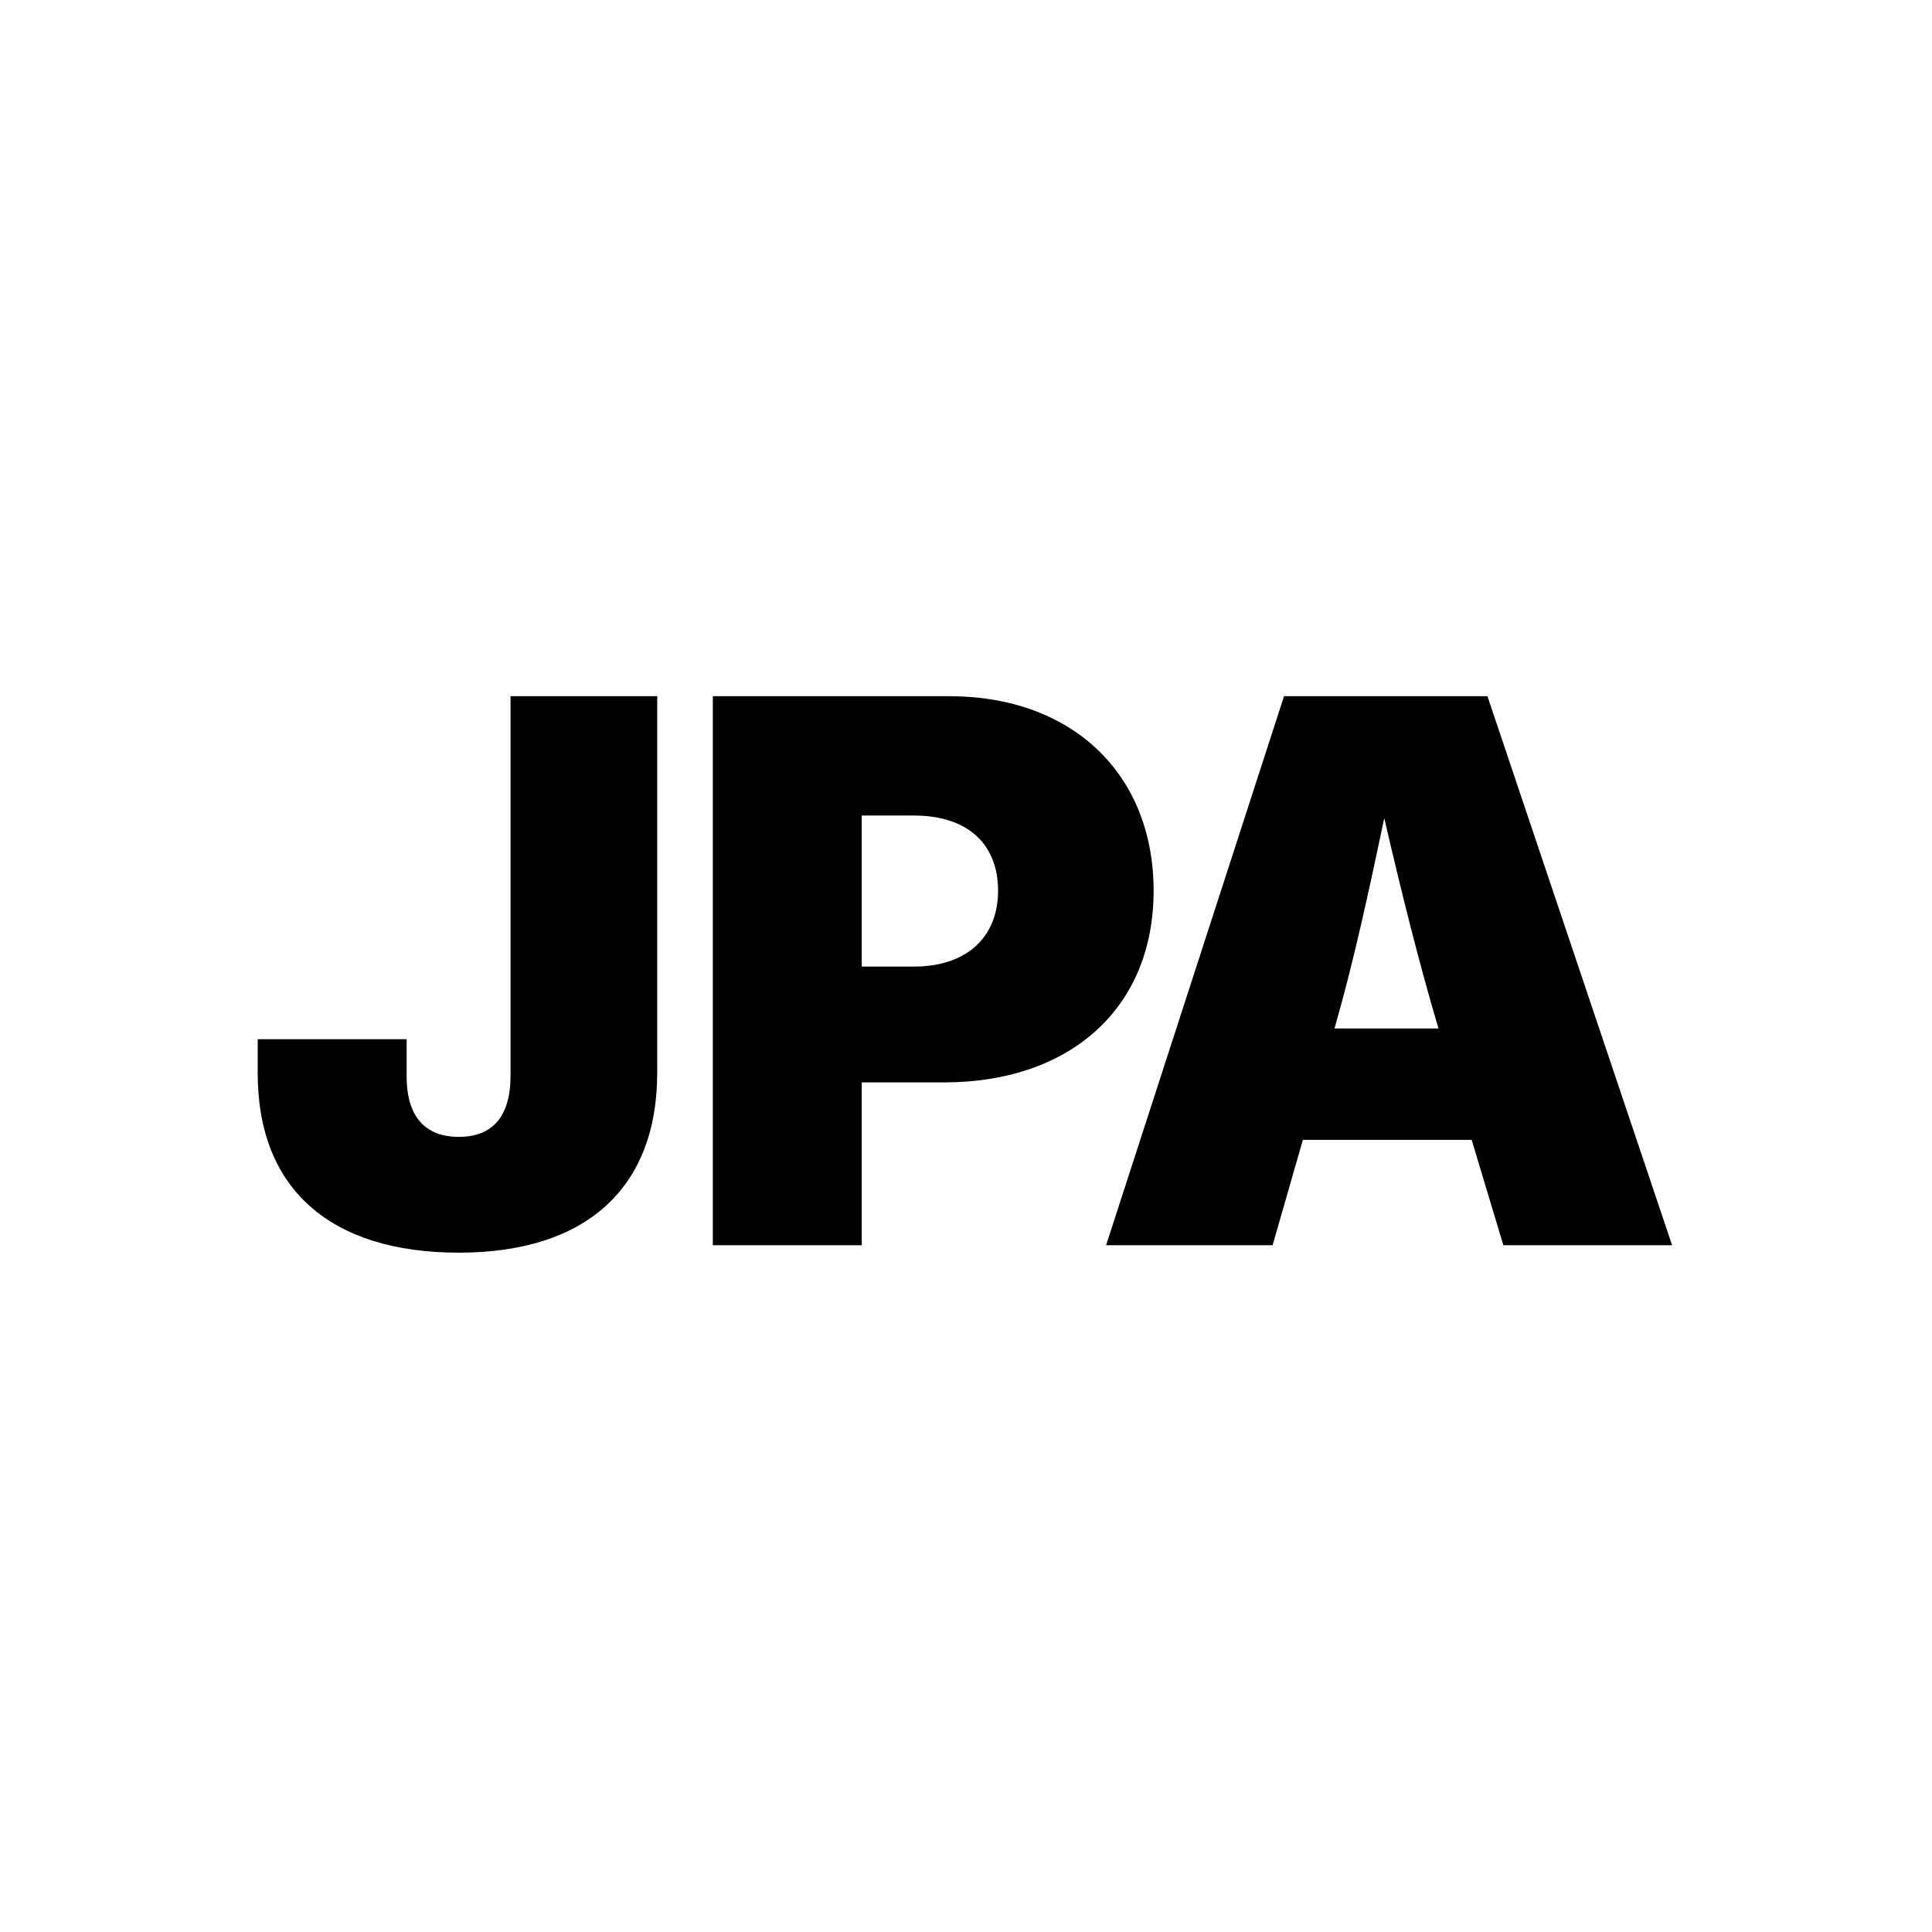
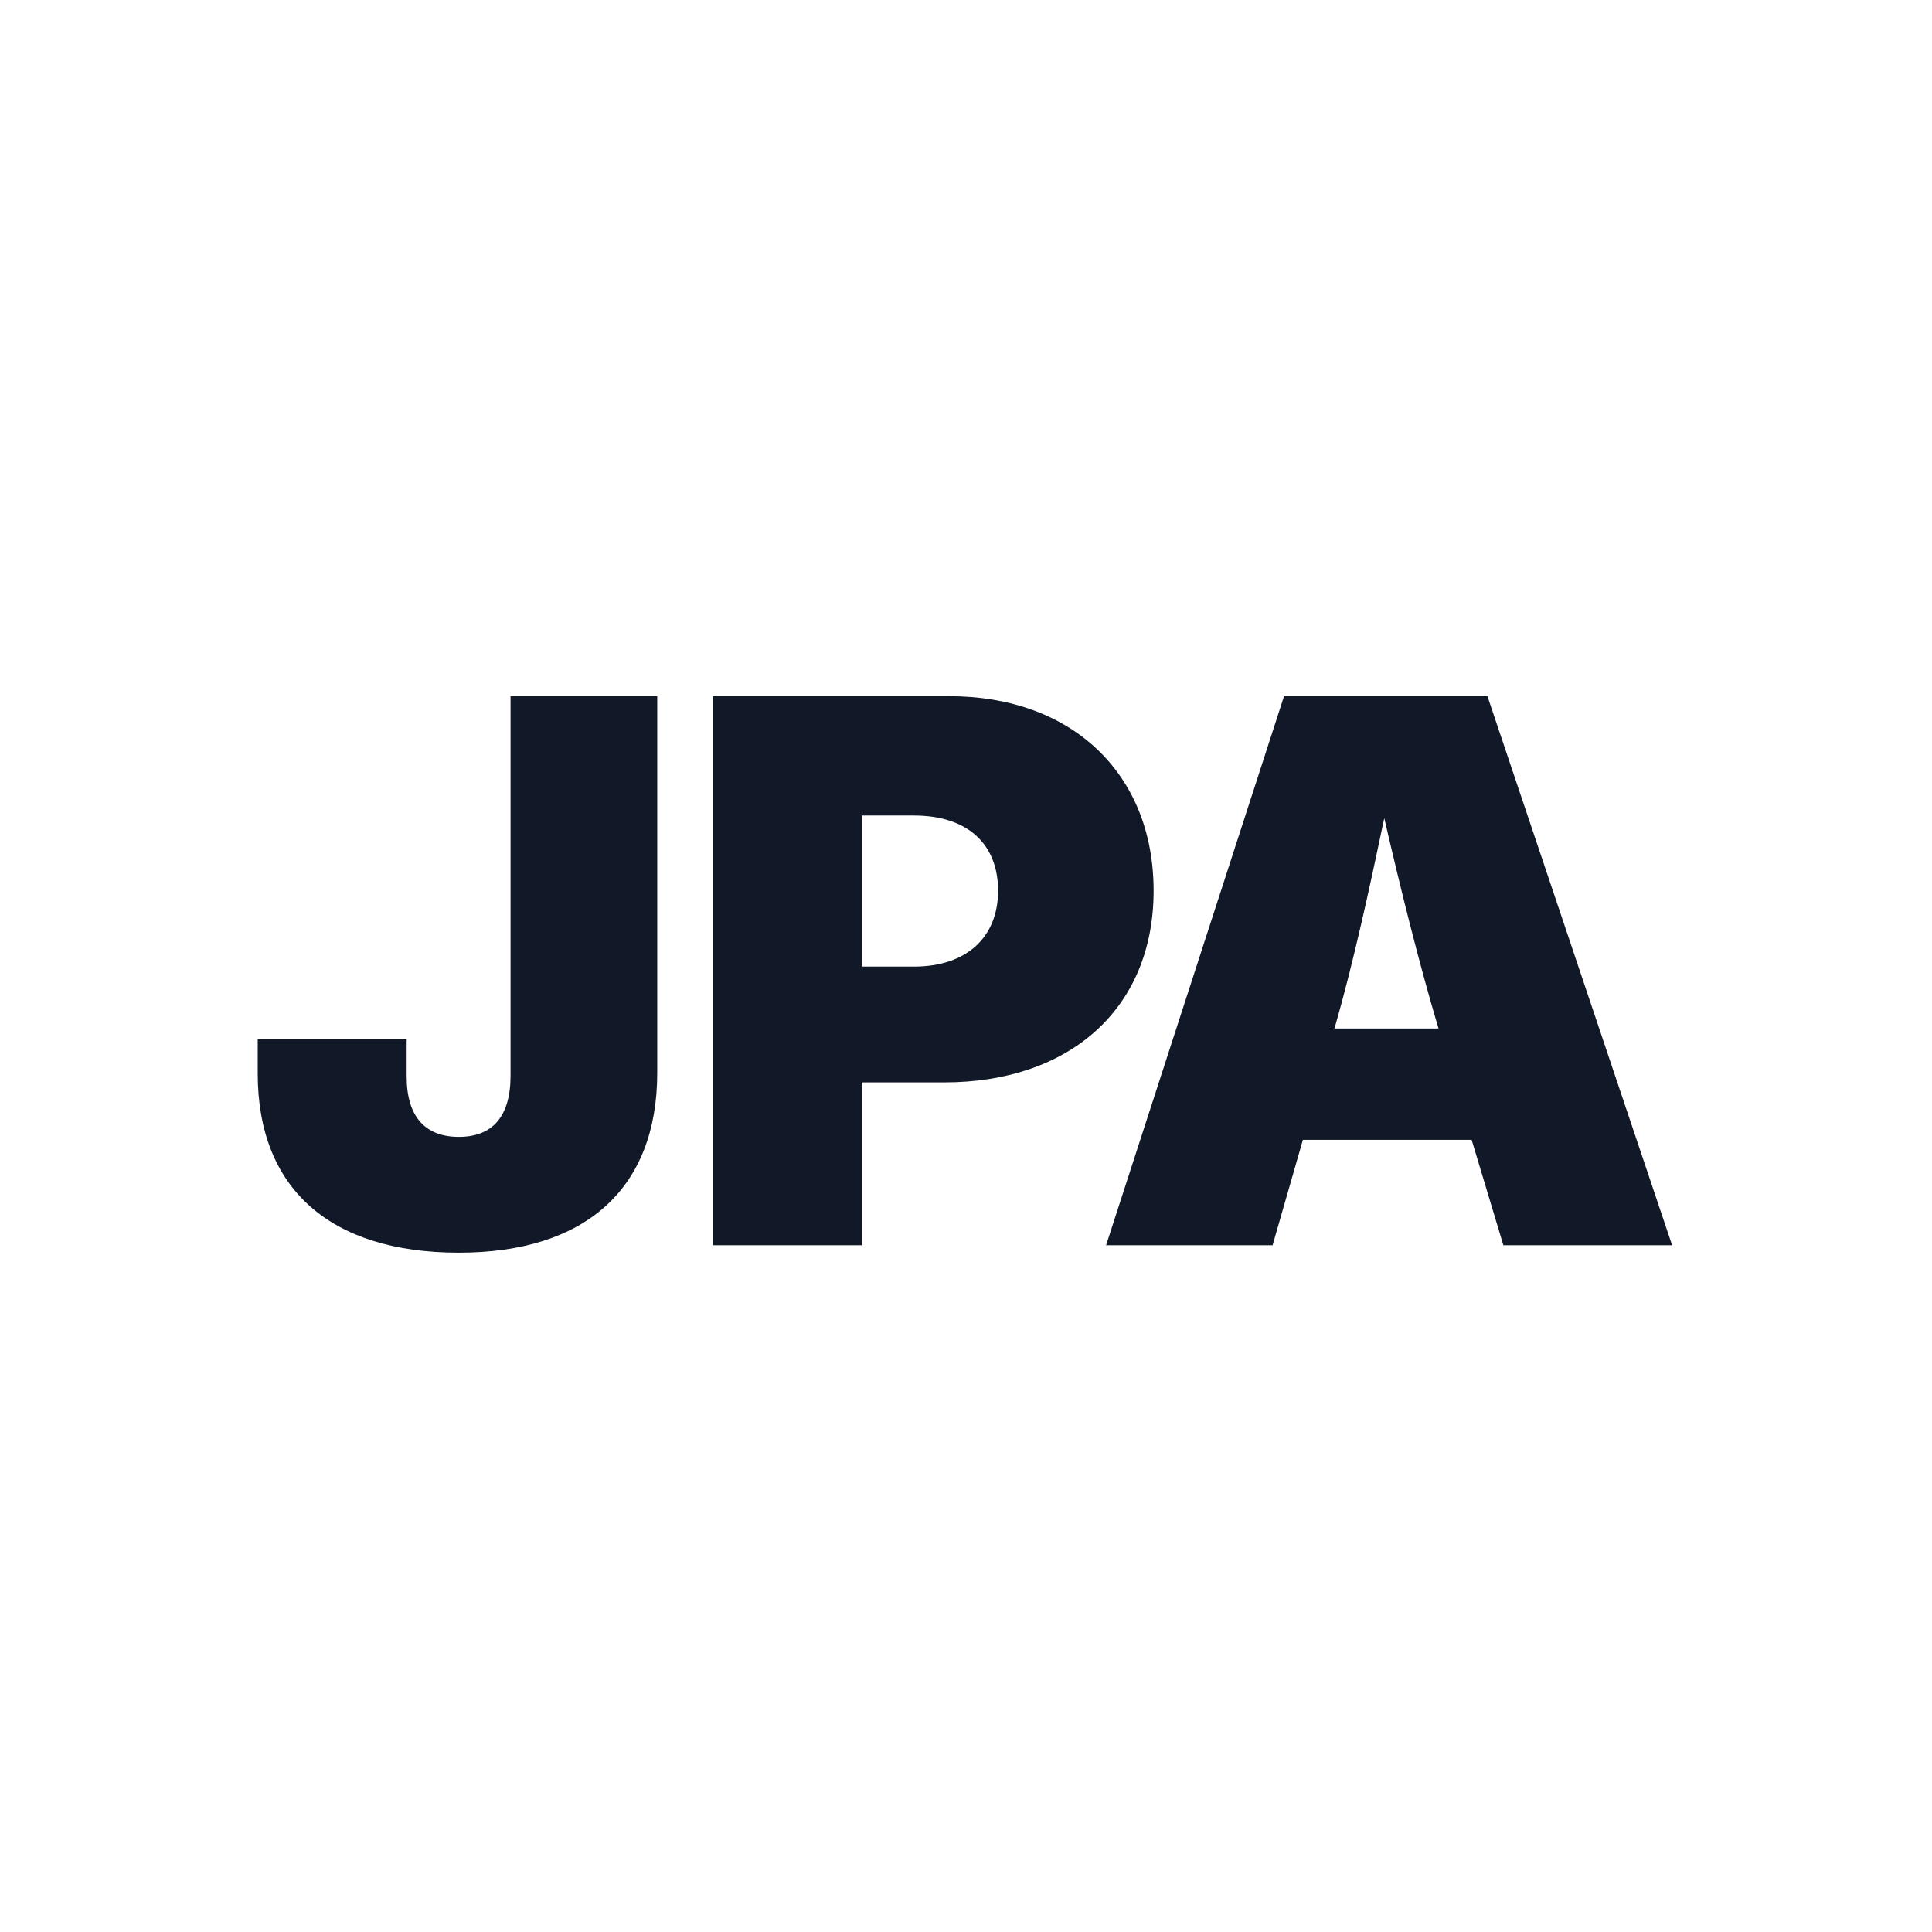
<svg xmlns="http://www.w3.org/2000/svg" viewBox="0 0 256 256">
-   <text x="128" y="165" font-family="system-ui, -apple-system, sans-serif" font-weight="900" font-size="100" fill="#000000" text-anchor="middle" letter-spacing="-2">JPA</text>
+   <style>
+     .jpa-text { fill: #111827; }
+     @media (prefers-color-scheme: dark) {
+       .jpa-text { fill: #f9fafb; }
+     }
+   </style>
+   <text x="128" y="165" font-family="system-ui, -apple-system, sans-serif" font-weight="900" font-size="100" class="jpa-text" text-anchor="middle" letter-spacing="-2">JPA</text>
</svg>
